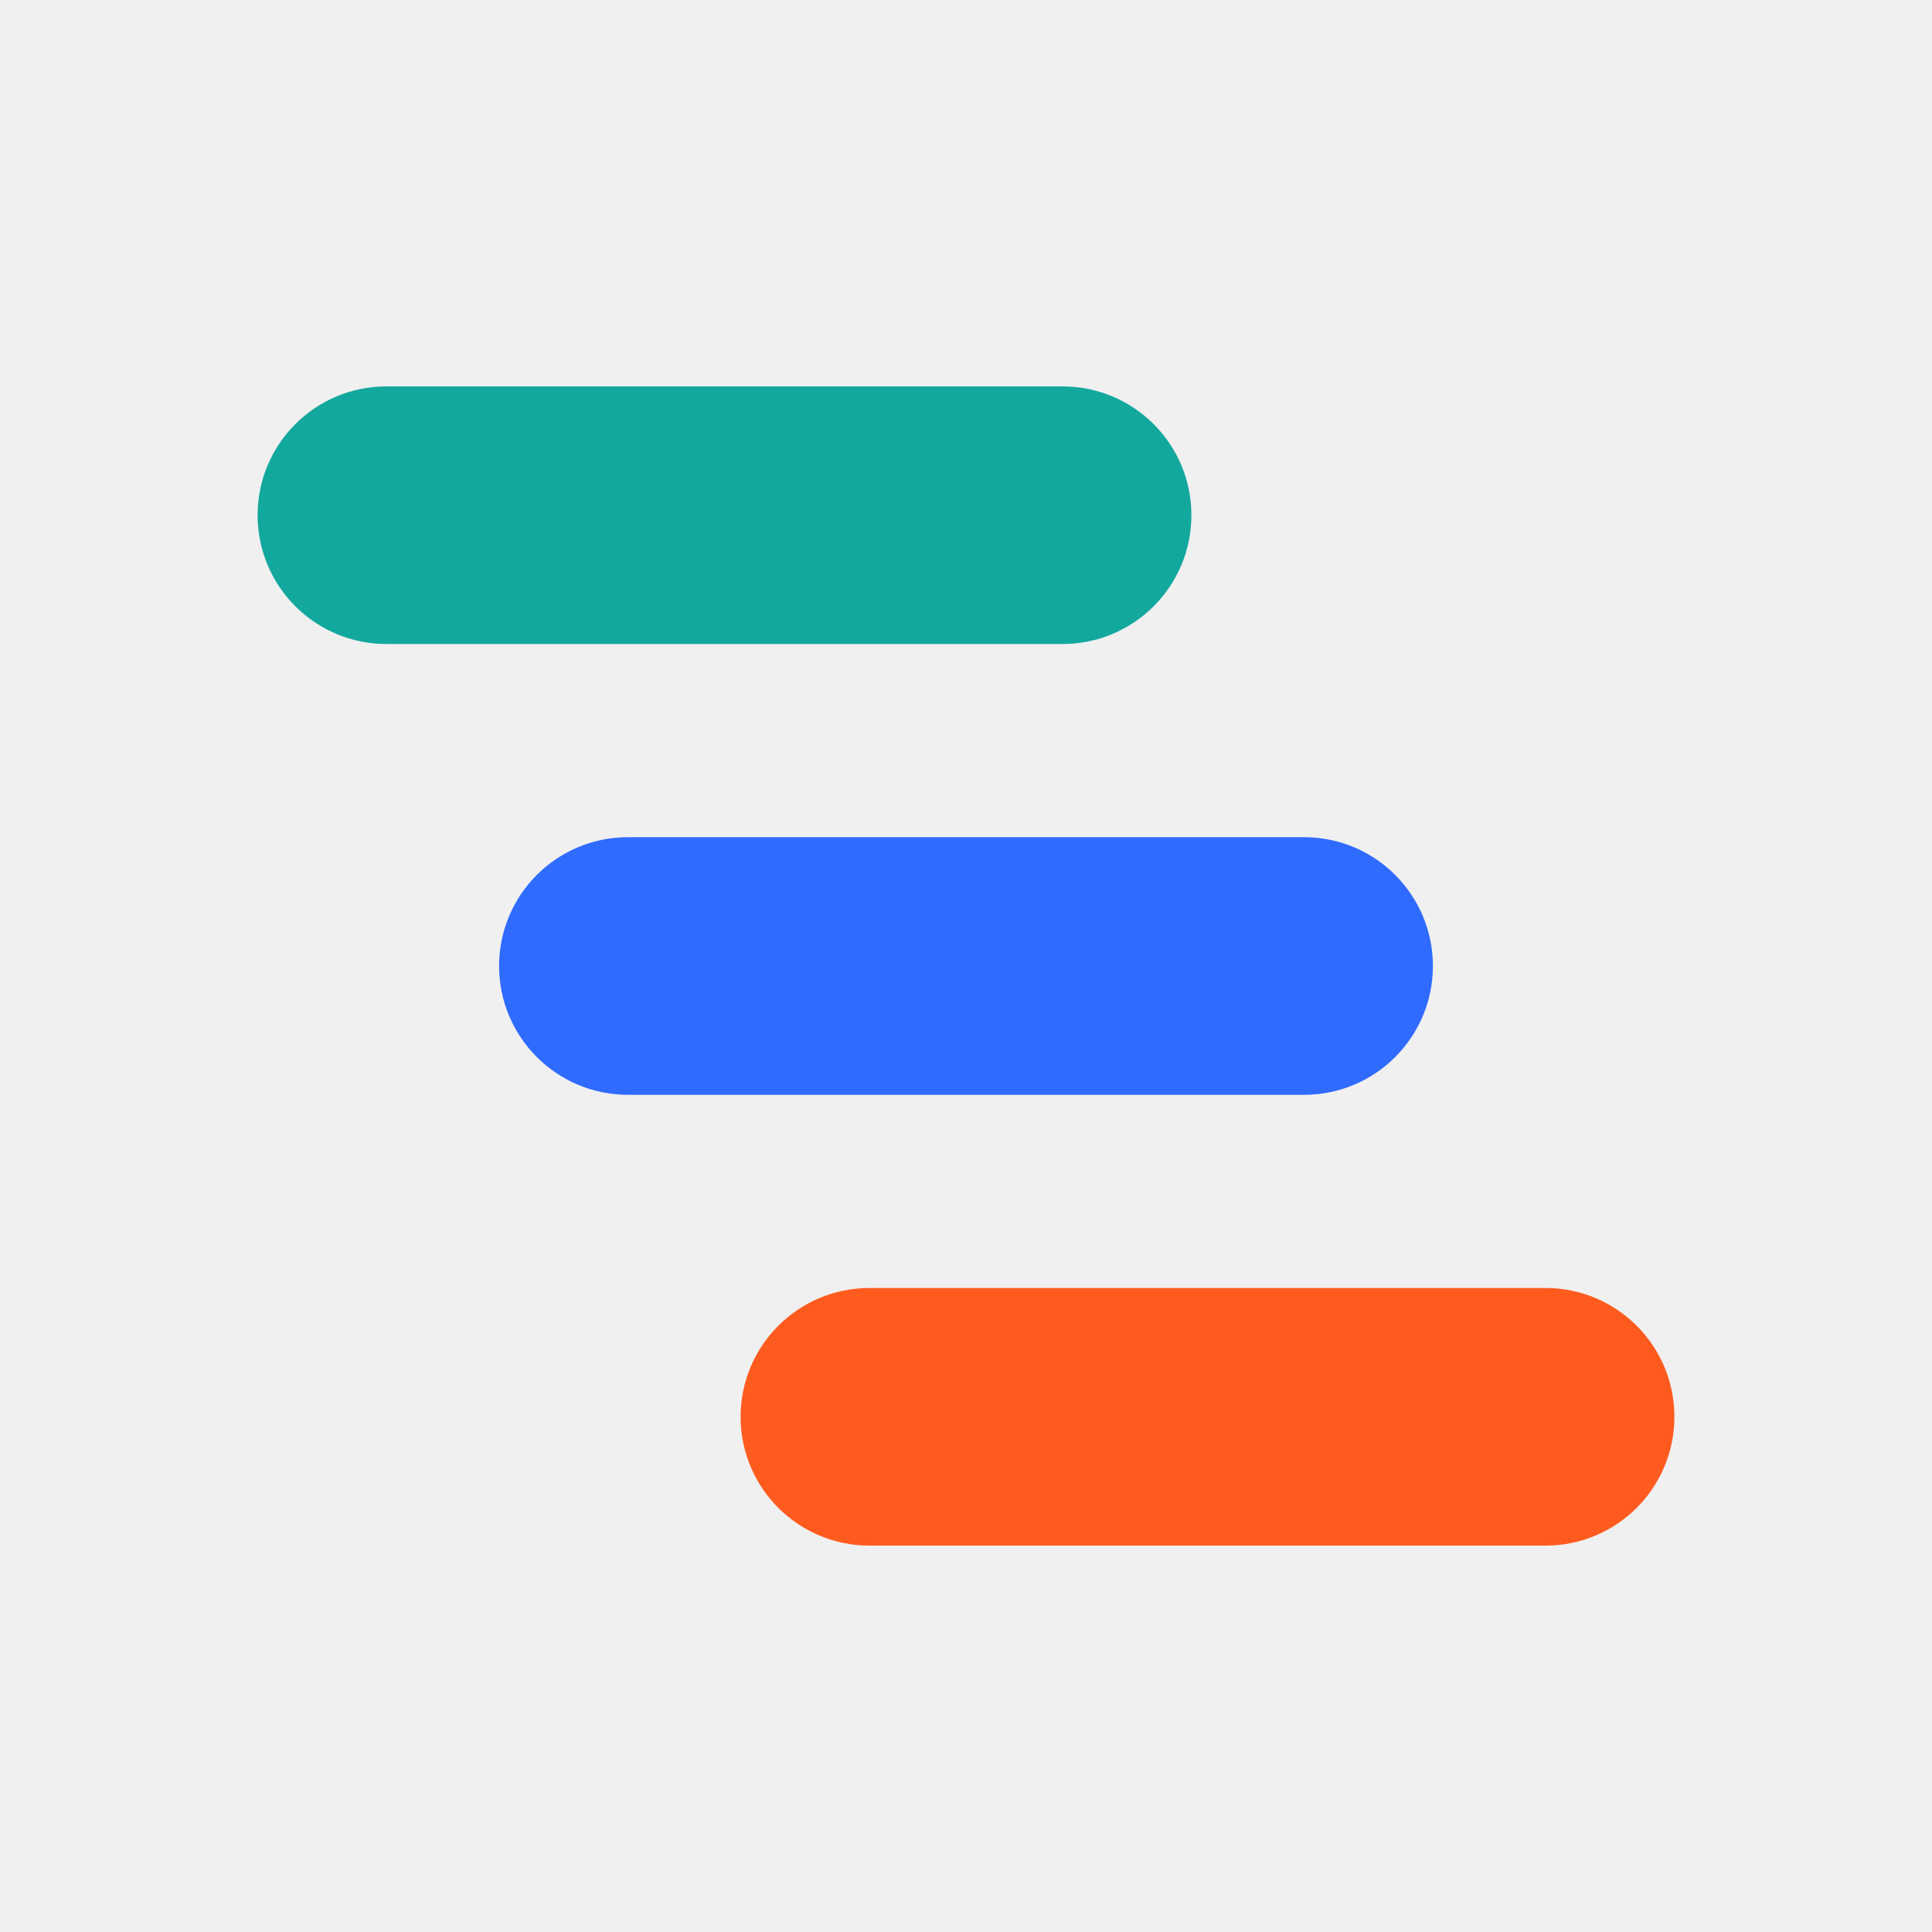
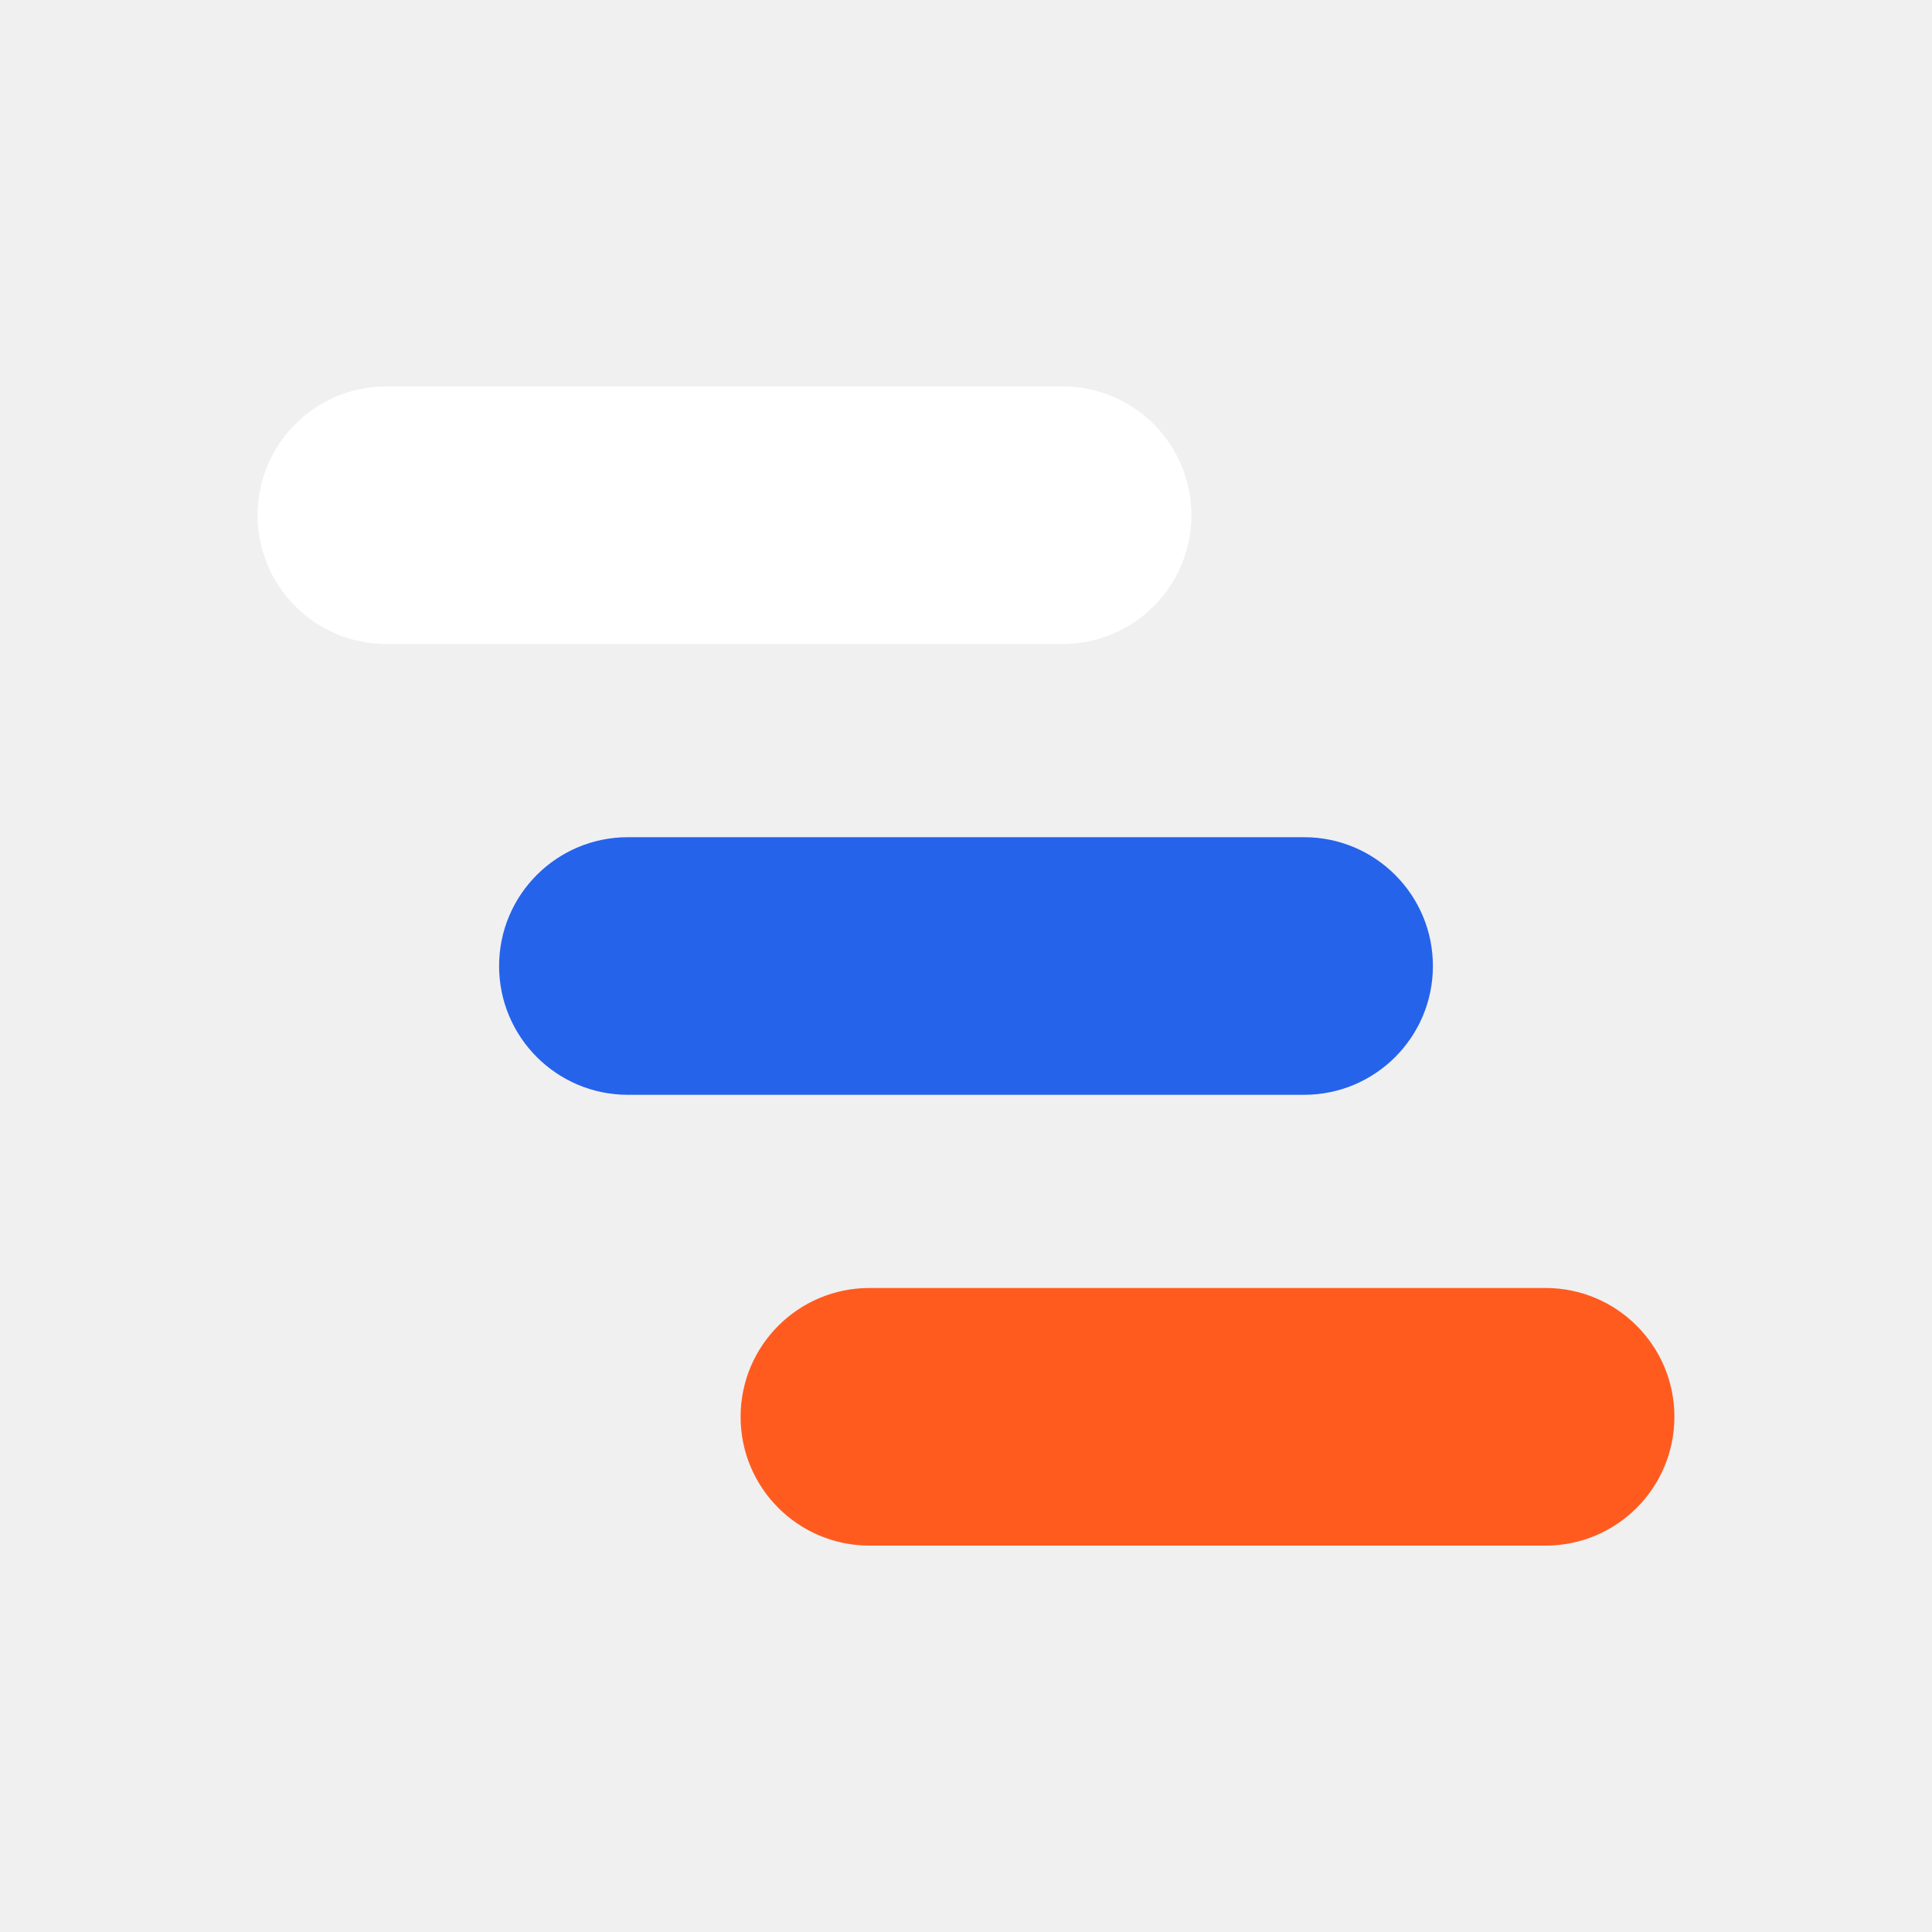
<svg xmlns="http://www.w3.org/2000/svg" width="120" height="120" viewBox="0 0 120.00 120.00" role="img" aria-label="Rundown">
-   <rect x="16" y="24" width="58" height="16" rx="8" fill="#13A89E" />
-   <rect x="31" y="52" width="58" height="16" rx="8" fill="#2F6BFF" />
+   <rect x="16" y="24" width="58" height="16" rx="8" fill="#FFFFFF" />
+   <rect x="31" y="52" width="58" height="16" rx="8" fill="#2563EB" />
  <rect x="46" y="80" width="58" height="16" rx="8" fill="#FF5B1F" />
</svg>
